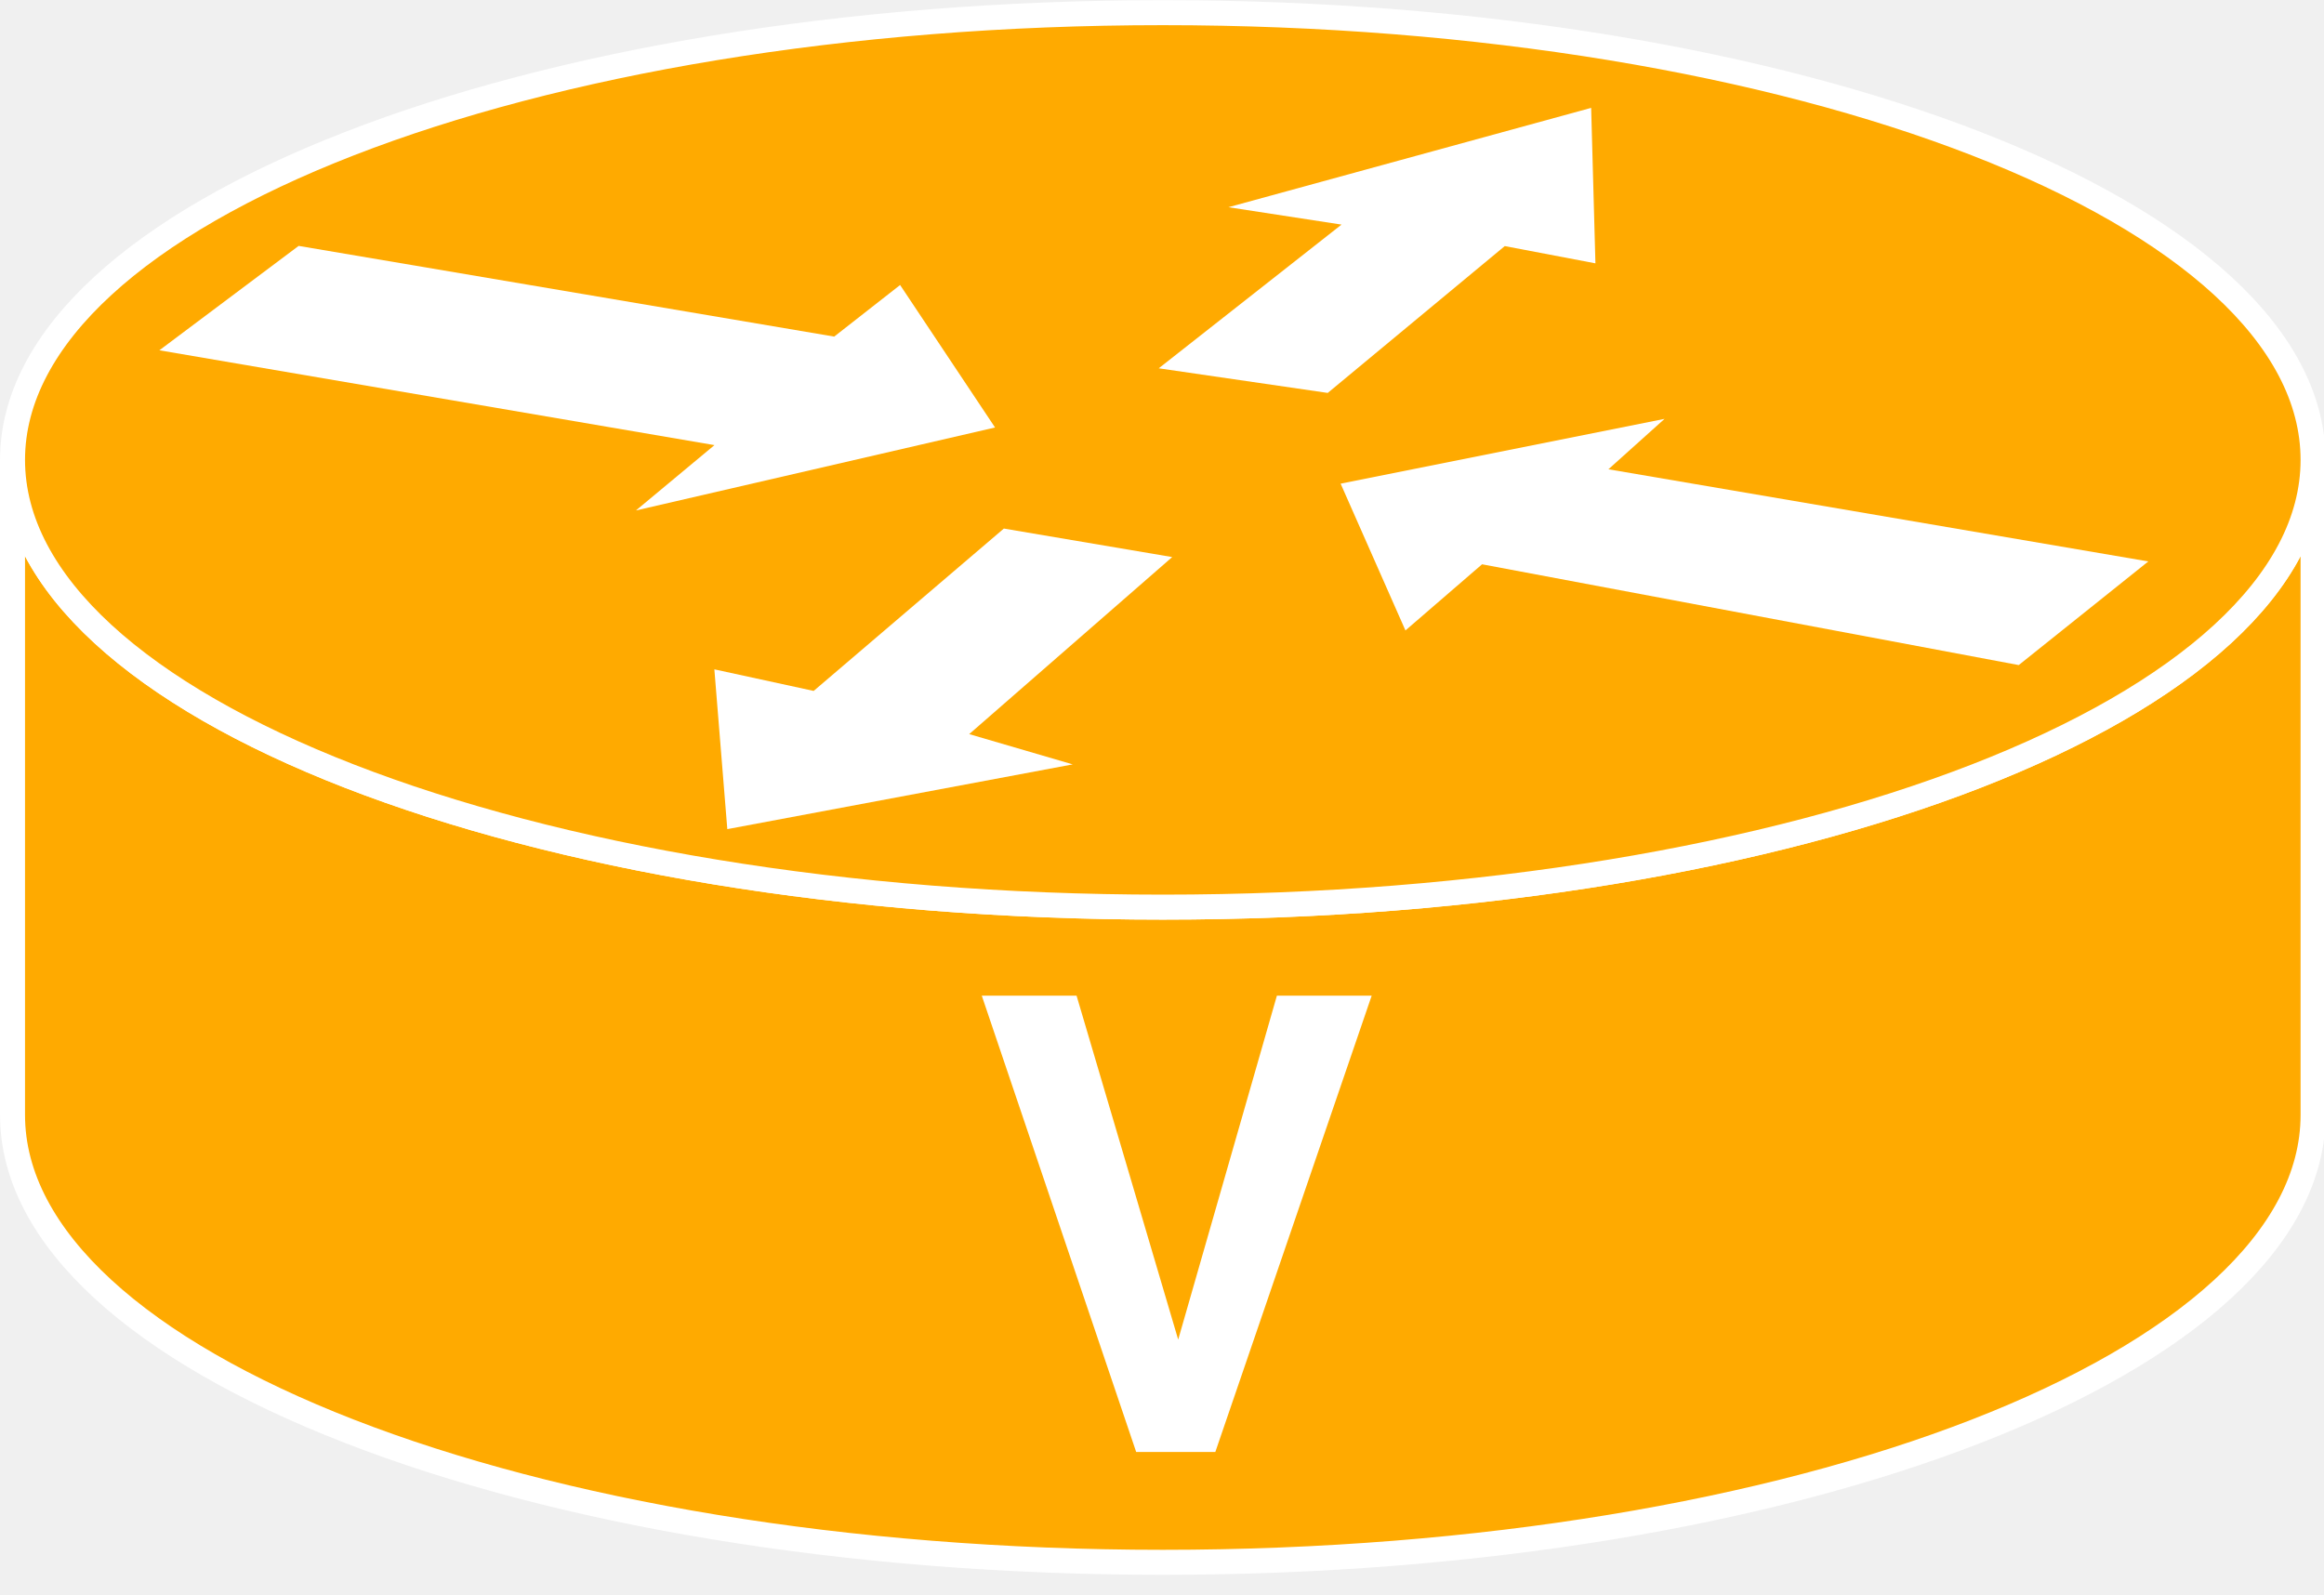
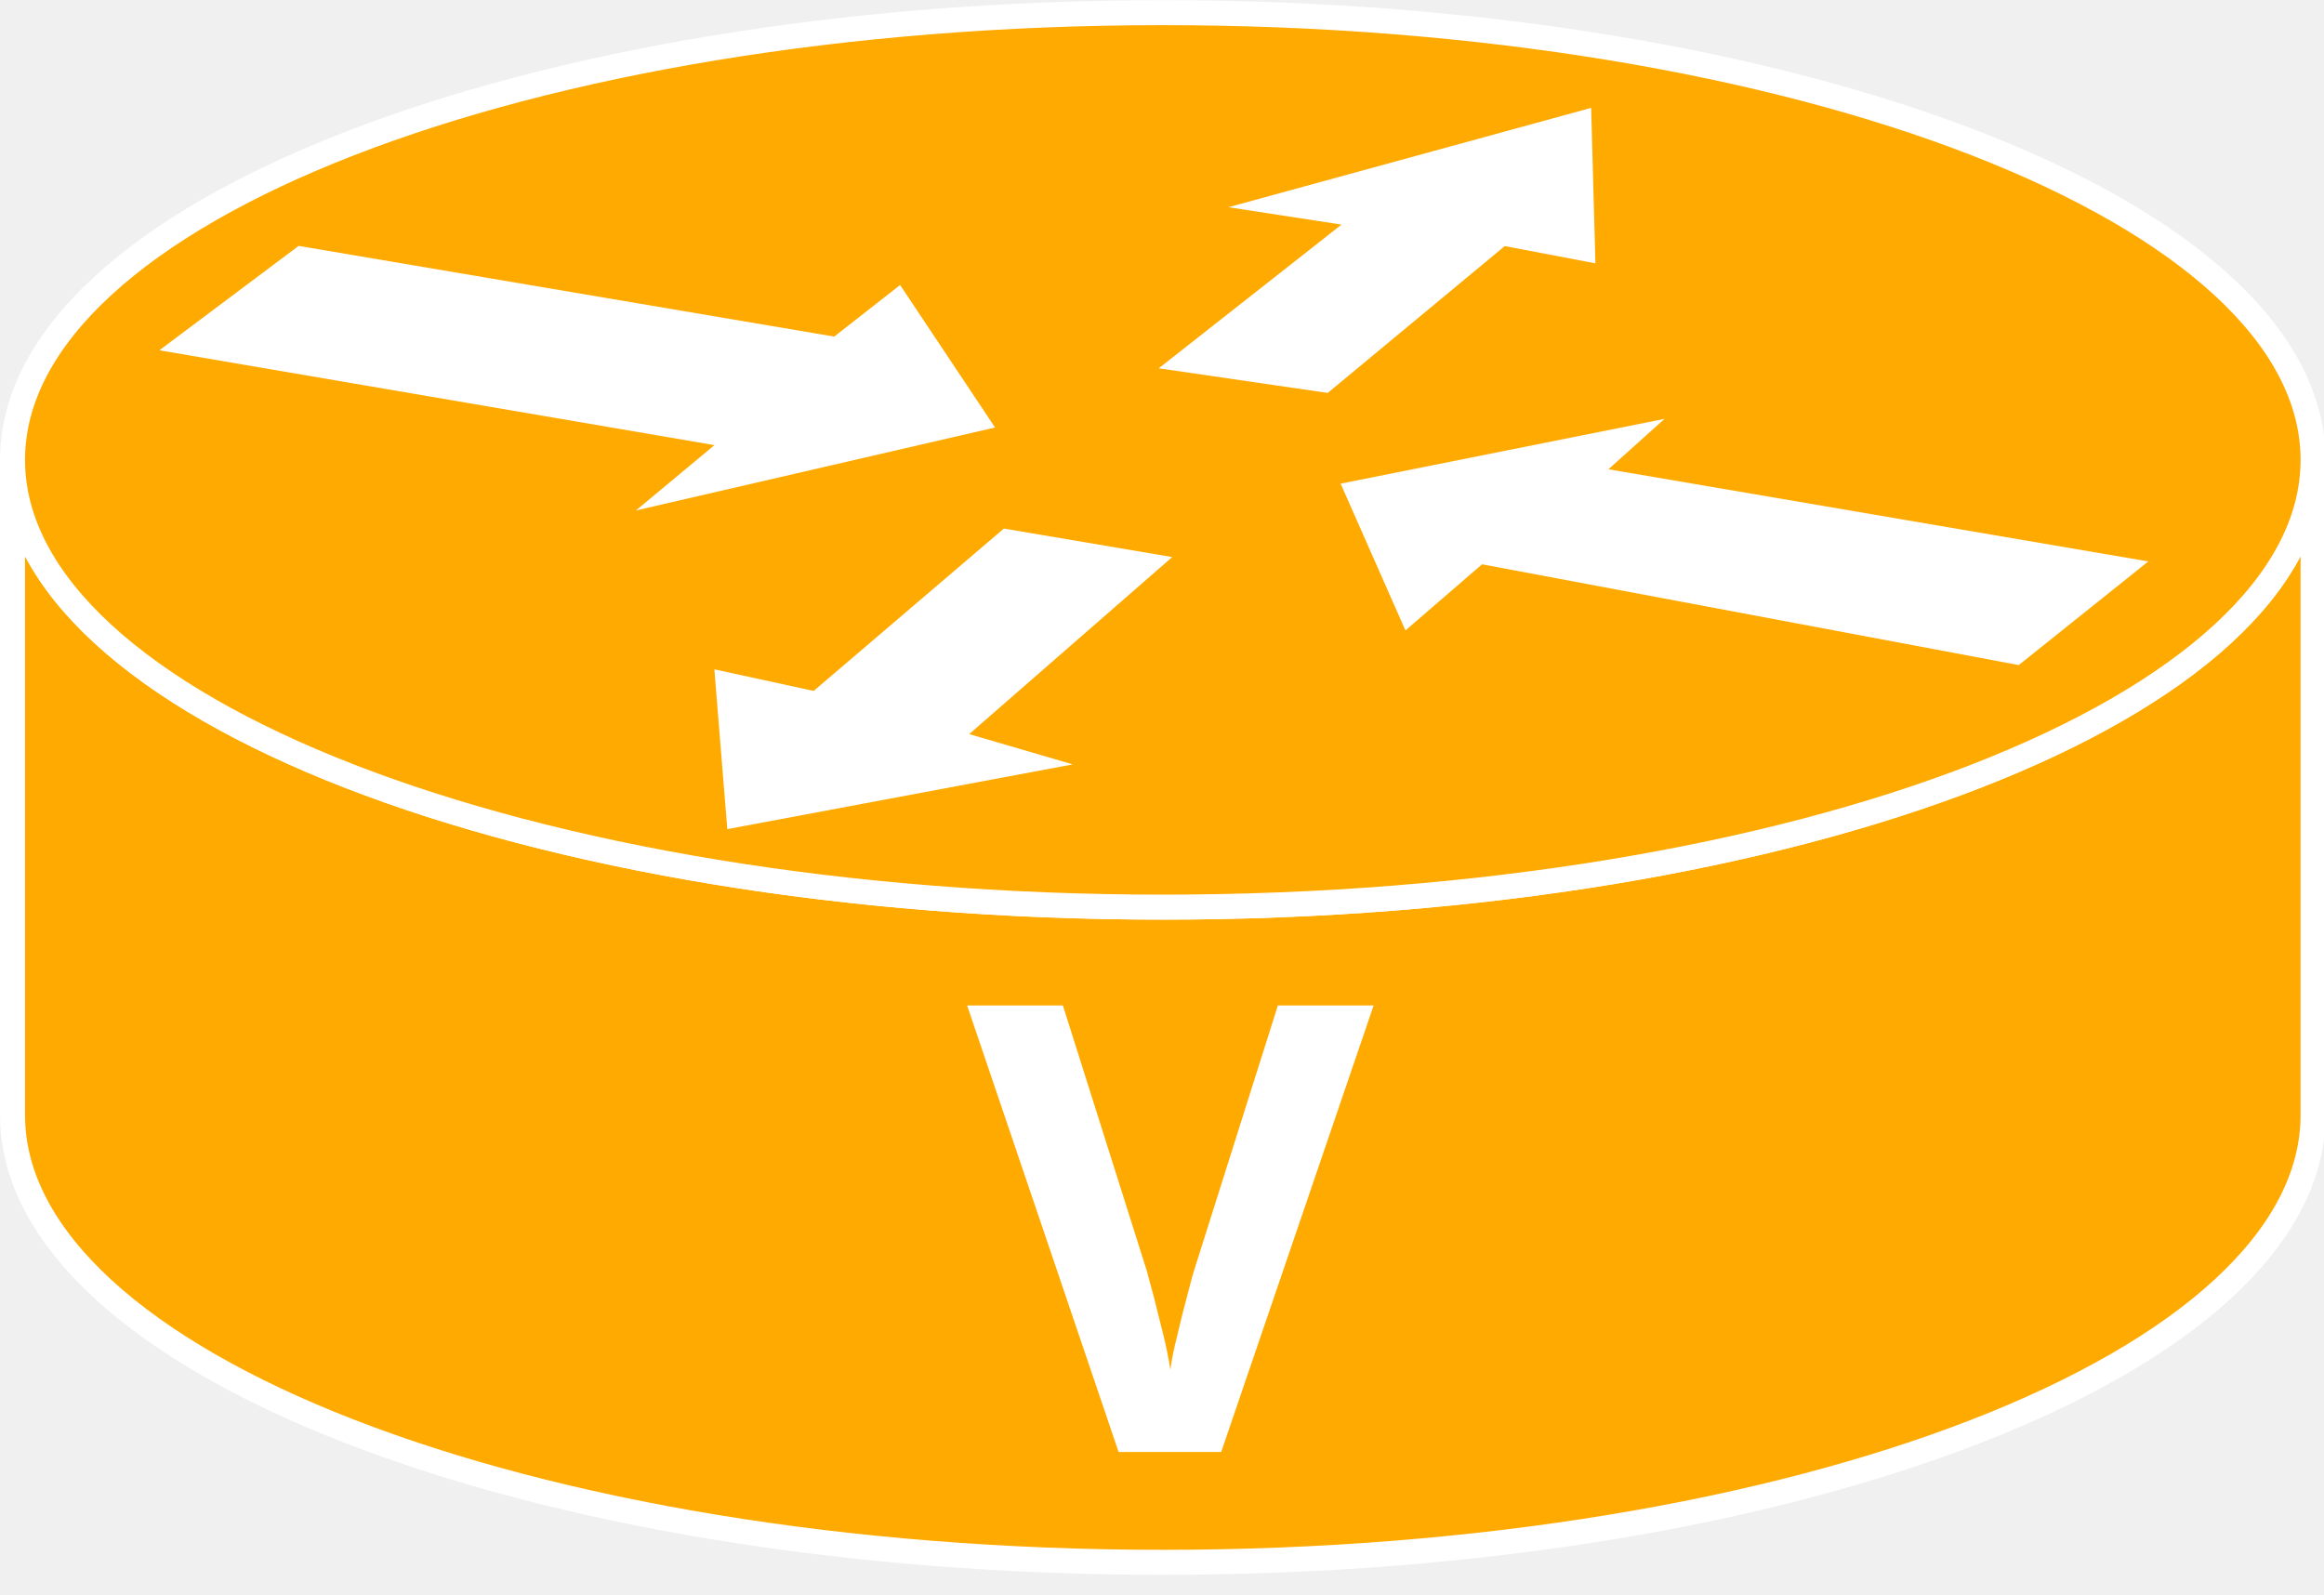
<svg xmlns="http://www.w3.org/2000/svg" version="1.1" id="svg2" xml:space="preserve" width="49.547" height="34" viewBox="0 0 49.547 34">
  <defs id="defs6">
    <clipPath clipPathUnits="userSpaceOnUse" id="clipPath20">
      <path d="m 0,4.973 h 370 v 250 H 0 Z" id="path18" />
    </clipPath>
  </defs>
  <g id="g903">
    <path id="path22" style="fill:#FFAA00;fill-opacity:1;fill-rule:nonzero;stroke:none;stroke-width:0.133" d="m 49.314,9.806 c 0,5.267 -10.979,9.536 -24.523,9.536 -13.544,0 -24.524,-4.269 -24.524,-9.536 V 23.774 c 0,5.267 10.98,9.538 24.524,9.538 13.544,0 24.523,-4.271 24.523,-9.538 V 9.806" />
    <path id="path24" style="fill:none;stroke:#FFFFFF;stroke-width:0.533;stroke-linecap:butt;stroke-linejoin:miter;stroke-miterlimit:4;stroke-dasharray:none;stroke-opacity:1" d="m 49.314,9.806 c 0,5.267 -10.979,9.536 -24.523,9.536 -13.544,0 -24.524,-4.269 -24.524,-9.536 V 23.774 c 0,5.267 10.98,9.538 24.524,9.538 13.544,0 24.523,-4.271 24.523,-9.538 z" />
    <path id="path26" style="fill:#FFAA00;fill-opacity:1;fill-rule:nonzero;stroke:none;stroke-width:0.133" d="m 24.791,19.342 c 13.544,0 24.523,-4.269 24.523,-9.536 0,-5.267 -10.979,-9.536 -24.523,-9.536 -13.544,0 -24.524,4.27 -24.524,9.536 0,5.267 10.98,9.536 24.524,9.536" />
    <path id="path28" style="fill:none;stroke:#FFFFFF;stroke-width:0.533;stroke-linecap:butt;stroke-linejoin:miter;stroke-miterlimit:4;stroke-dasharray:none;stroke-opacity:1" d="m 24.791,19.342 c 13.544,0 24.523,-4.269 24.523,-9.536 0,-5.267 -10.979,-9.536 -24.523,-9.536 -13.544,0 -24.524,4.27 -24.524,9.536 0,5.267 10.98,9.536 24.524,9.536 z" />
    <path id="path30" style="fill:#FFFFFF;fill-opacity:1;fill-rule:nonzero;stroke:none;stroke-width:0.133" d="m 19.19,6.077 2.024,3.038 L 13.558,10.884 15.232,9.491 3.398,7.469 6.367,5.243 17.785,7.177 19.19,6.077" />
    <path id="path32" style="fill:#FFFFFF;fill-opacity:1;fill-rule:nonzero;stroke:none;stroke-width:0.133" d="m 29.964,13.443 -1.382,-3.13 6.906,-1.382 -1.197,1.075 11.51,1.965 -2.762,2.21 -11.442,-2.149 -1.634,1.411" />
    <path id="path34" style="fill:#FFFFFF;fill-opacity:1;fill-rule:nonzero;stroke:none;stroke-width:0.133" d="m 26.187,4.419 7.736,-2.119 0.091,3.315 -1.933,-0.368 -3.774,3.131 -3.603,-0.525 3.897,-3.064 -2.413,-0.371" />
    <path id="path36" style="fill:#FFFFFF;fill-opacity:1;fill-rule:nonzero;stroke:none;stroke-width:0.133" d="m 22.872,16.298 -7.366,1.381 -0.276,-3.407 2.117,0.46 4.055,-3.462 3.589,0.608 -4.328,3.775 2.209,0.646" />
    <g transform="matrix(1.333333,0,0,-1.333333,0,34)" id="g42">
-       <text id="text46" style="font-variant:normal;font-weight:bold;font-size:10px;font-family:Helvetica;-inkscape-font-specification:Helvetica-Bold;writing-mode:lr-tb;fill:#FFFFFF;fill-opacity:1;fill-rule:nonzero;stroke:none" transform="matrix(1,0,0,-1,15.4641,2.28047)">
+       <text id="text46" style="font-variant:normal;font-weight:bold;font-size:10px;font-family:'Arial-BoldMT';fill:#FFFFFF;fill-opacity:1;" transform="matrix(1,0,0,-1,15.4641,2.28047)">
        <tspan id="tspan44" y="0" x="0">V</tspan>
      </text>
    </g>
  </g>
</svg>
